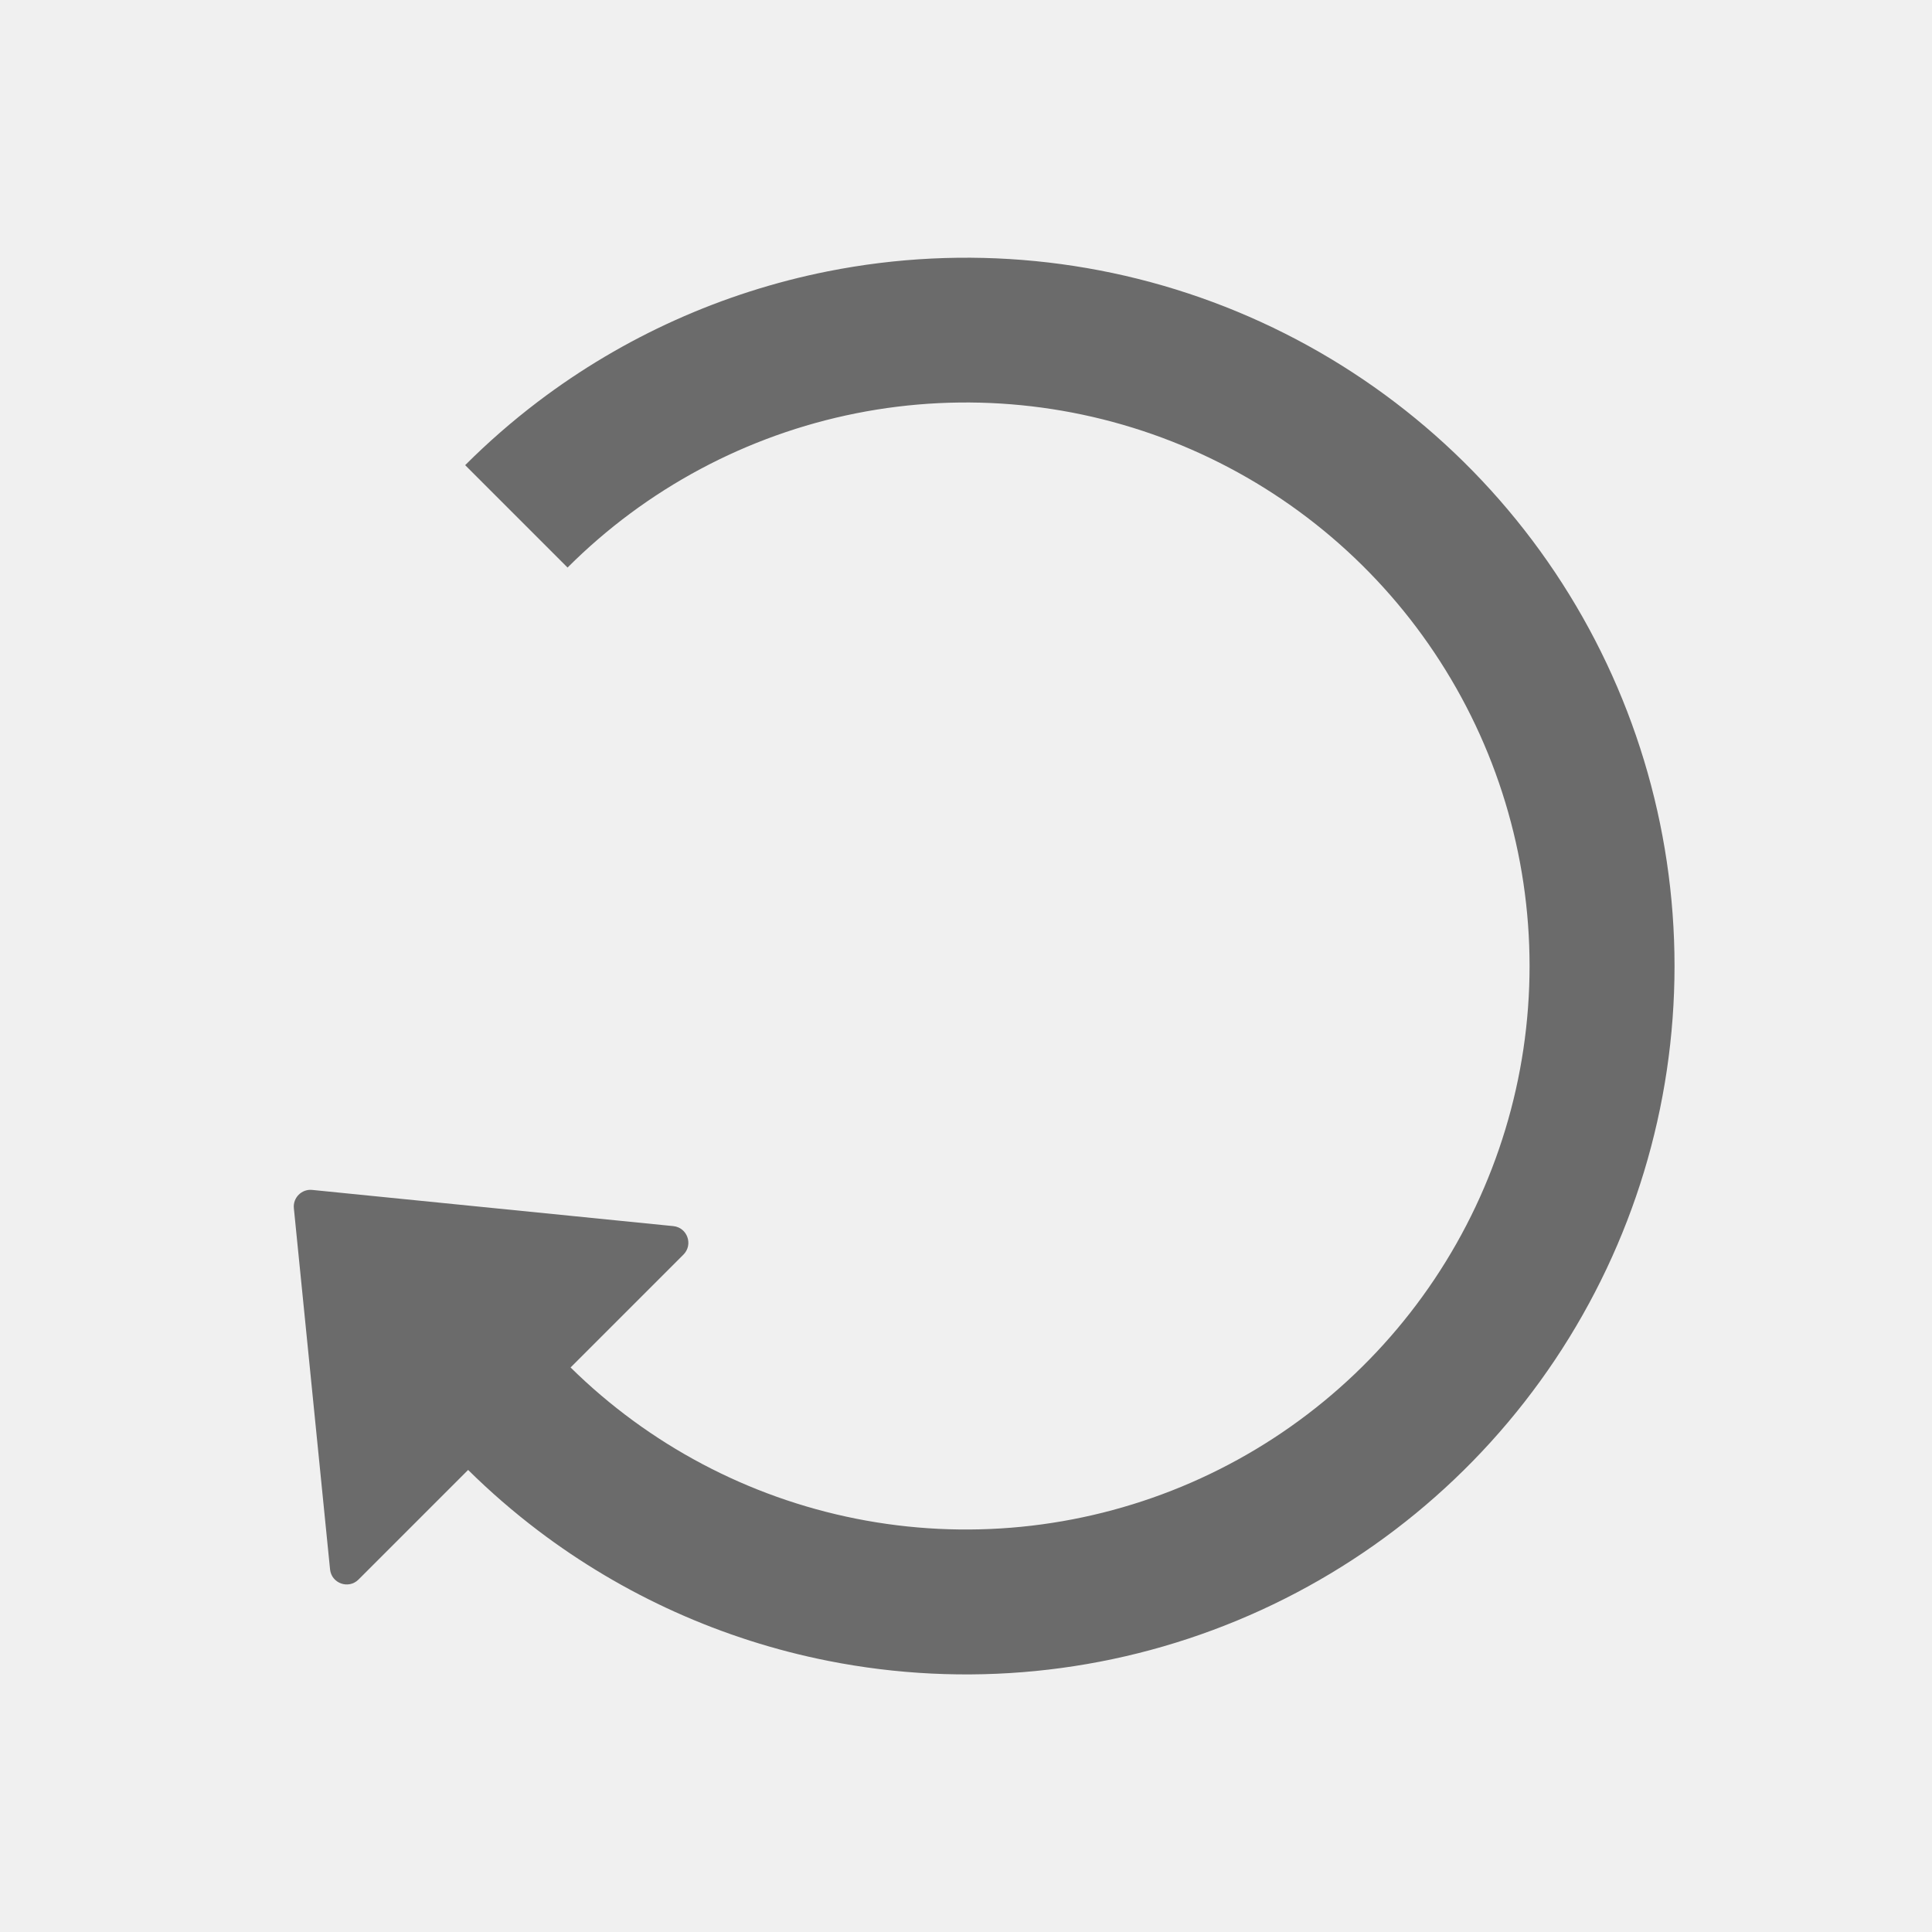
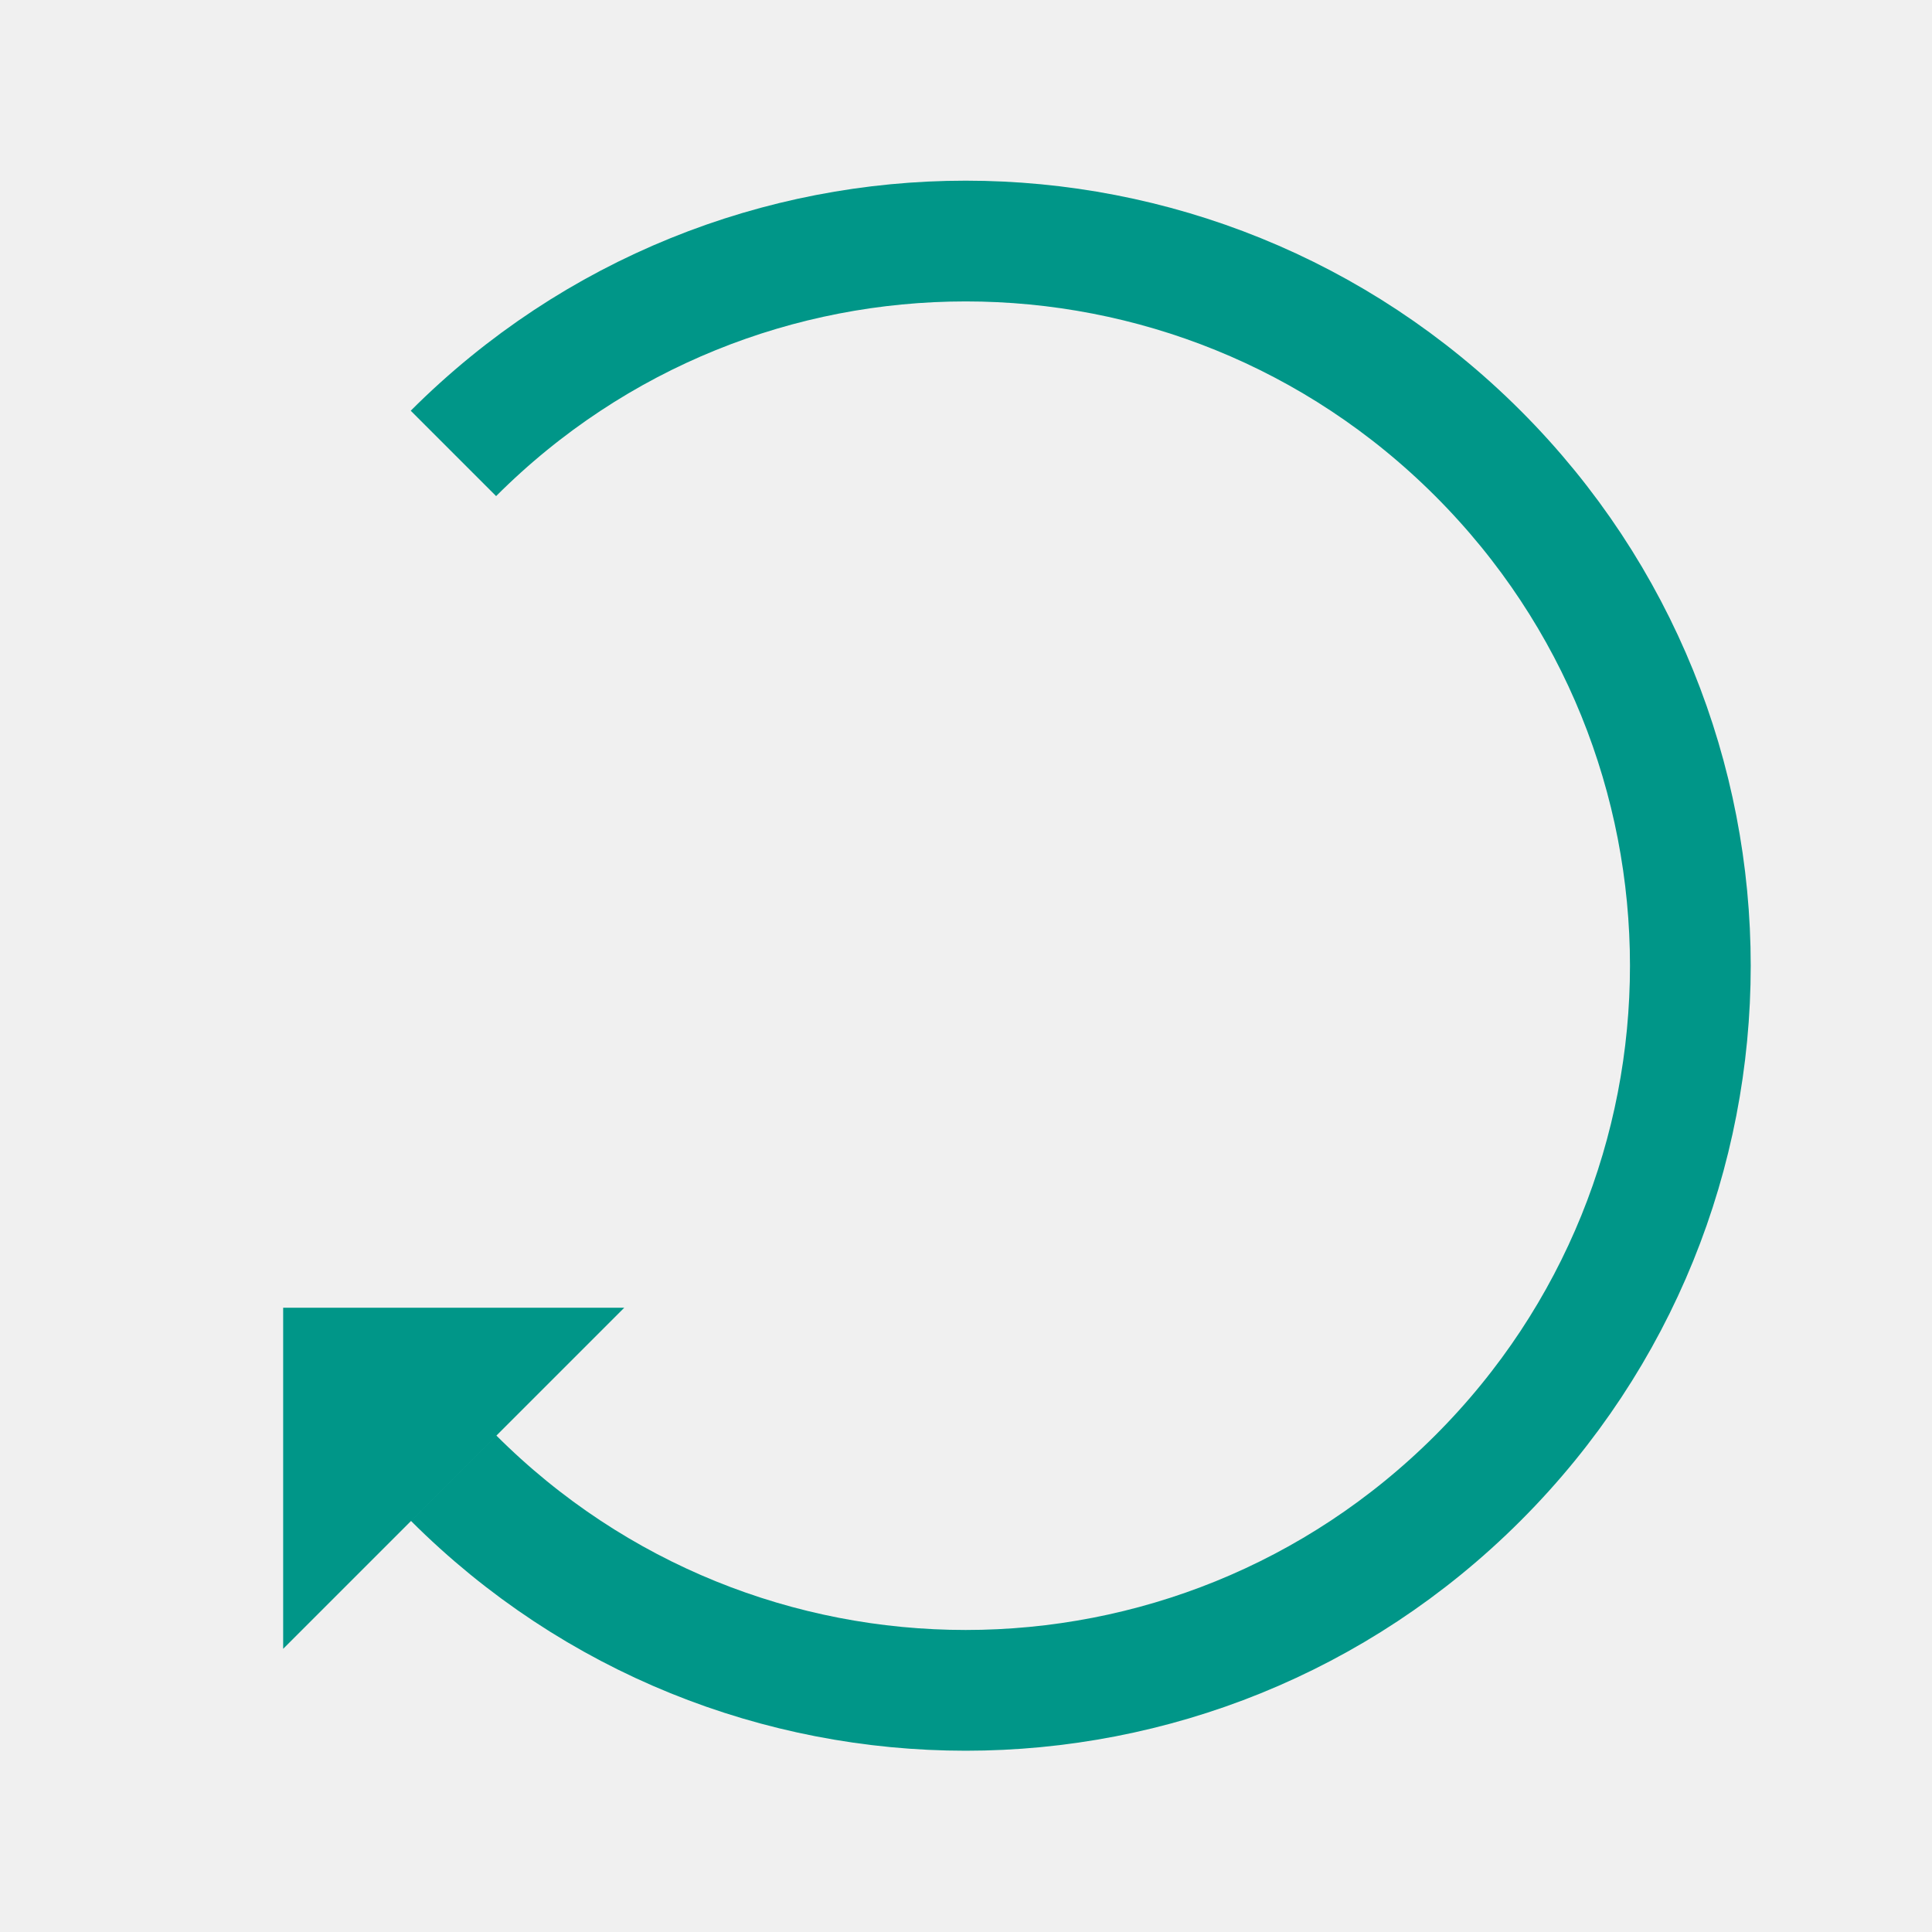
- <svg xmlns="http://www.w3.org/2000/svg" width="30" height="30" fill="none">
-   <defs>
-     <clipPath id="clip0_7112_29471">
-       <rect id="svg_1" fill="white" height="30" width="30" />
-     </clipPath>
-   </defs>
-   <g>
-     <g id="svg_2" clip-path="url(#clip0_7112_29471)">
-       <path id="svg_3" stroke="black" d="m31.154,-1.152l-32.308,0l0,32.308l32.308,0l0,-32.308z" />
-       <path id="svg_4" fill="#6B6B6B" d="m7.269,22.825l-1.702,1.702c-0.155,0.155 -0.42,0.06 -0.442,-0.158l-0.562,-5.608c-0.016,-0.163 0.121,-0.3 0.284,-0.284l5.608,0.562c0.218,0.022 0.312,0.287 0.158,0.442l-1.753,1.753c1.216,1.198 2.757,2.015 4.433,2.348c1.697,0.338 3.457,0.164 5.056,-0.498c1.599,-0.662 2.966,-1.784 3.927,-3.223c0.962,-1.439 1.475,-3.131 1.475,-4.861c0,-1.731 -0.513,-3.422 -1.475,-4.861c-0.961,-1.439 -2.328,-2.56 -3.927,-3.223c-1.599,-0.662 -3.358,-0.836 -5.056,-0.498c-1.697,0.338 -3.256,1.171 -4.48,2.395l-0.53,-0.53l-0.53,-0.53l-0.53,-0.53c0.356,-0.356 0.735,-0.686 1.133,-0.988c1.322,-1.002 2.859,-1.696 4.499,-2.022c2.134,-0.424 4.346,-0.207 6.356,0.626c2.01,0.833 3.728,2.242 4.937,4.051c1.209,1.809 1.854,3.936 1.854,6.111c0,2.176 -0.645,4.302 -1.854,6.111c-1.209,1.809 -2.927,3.219 -4.937,4.051c-2.01,0.833 -4.222,1.05 -6.356,0.626c-1.64,-0.326 -3.177,-1.02 -4.499,-2.022c-0.381,-0.289 -0.744,-0.603 -1.086,-0.941z" clip-rule="evenodd" fill-rule="evenodd" />
-     </g>
-   </g>
+ <svg xmlns="http://www.w3.org/2000/svg" id="Layer_1" viewBox="0 0 32 32">
+   <circle cx="16" cy="16" r="18" style="fill:none;" />
+   <path d="M7.51,7.51c4.69-4.69,12.28-4.69,16.97,0,4.69,4.69,4.69,12.28,0,16.97-4.69,4.69-12.28,4.69-16.97,0" style="fill:none; fill-rule:evenodd; stroke:#009688; stroke-miterlimit:10; stroke-width:2px;" />
+   <polygon points="4.69 27.31 4.69 21.66 10.34 21.66 4.69 27.31" style="fill:#009688;" />
</svg>
